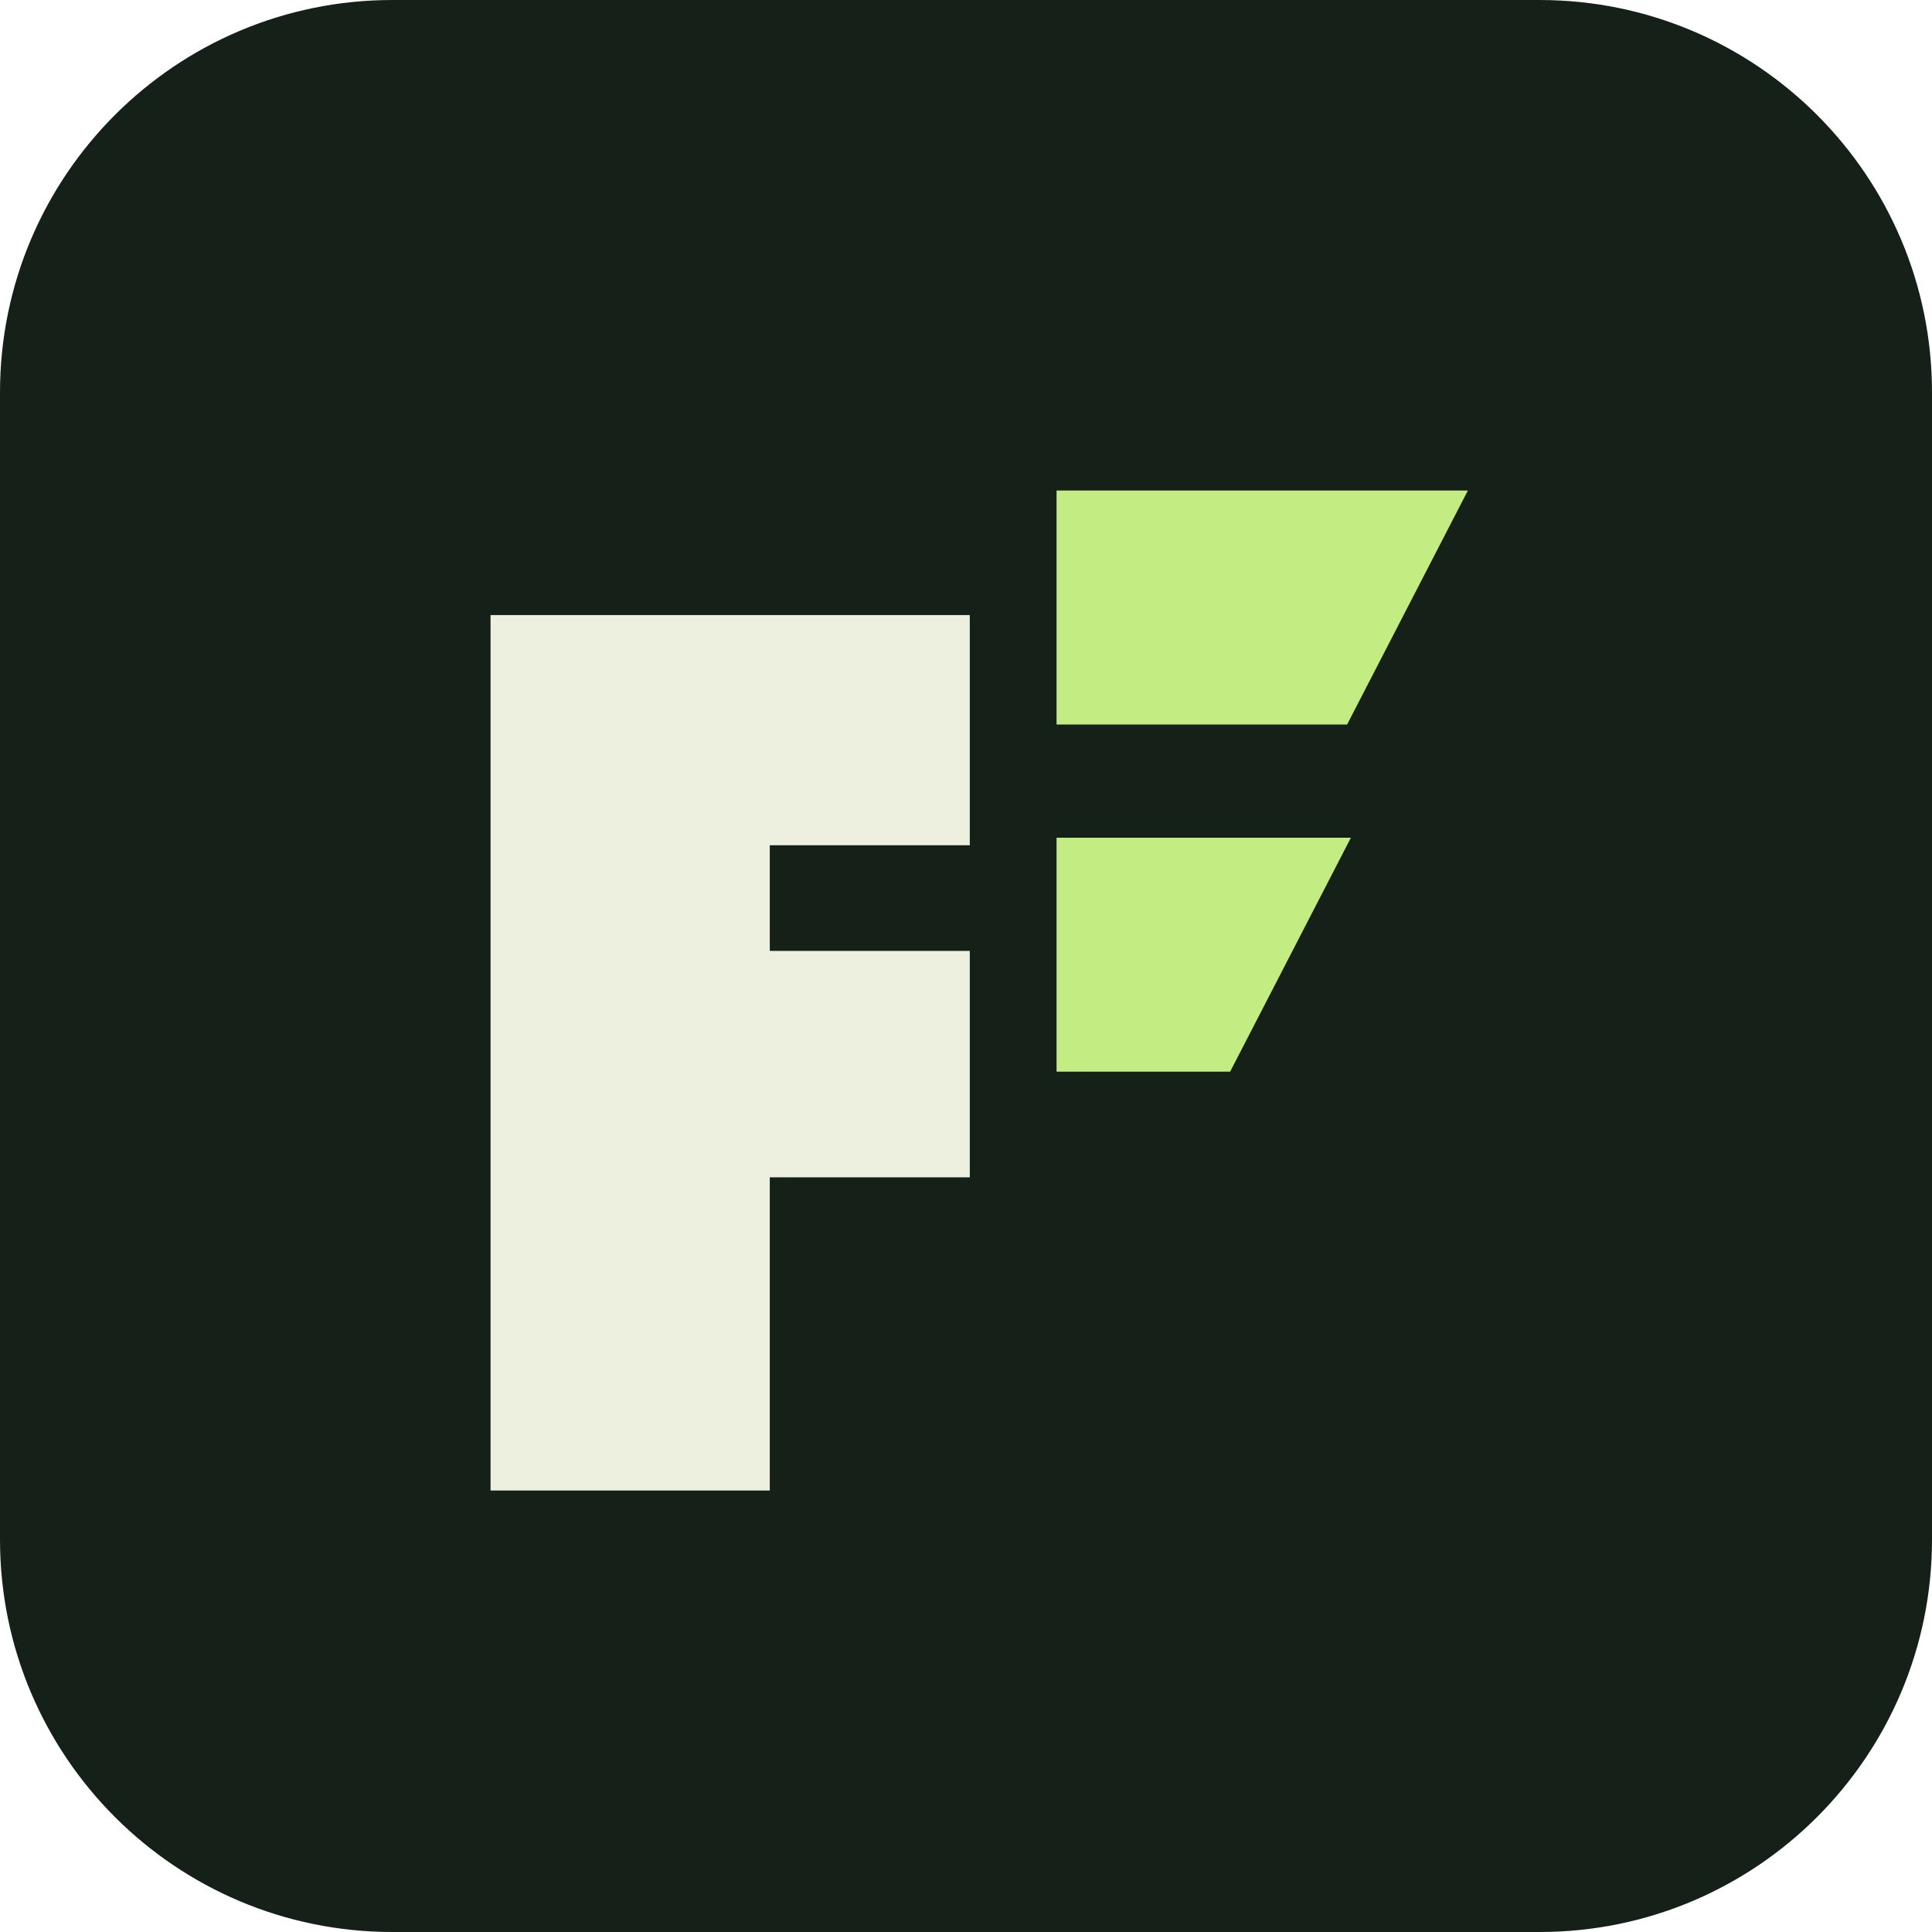
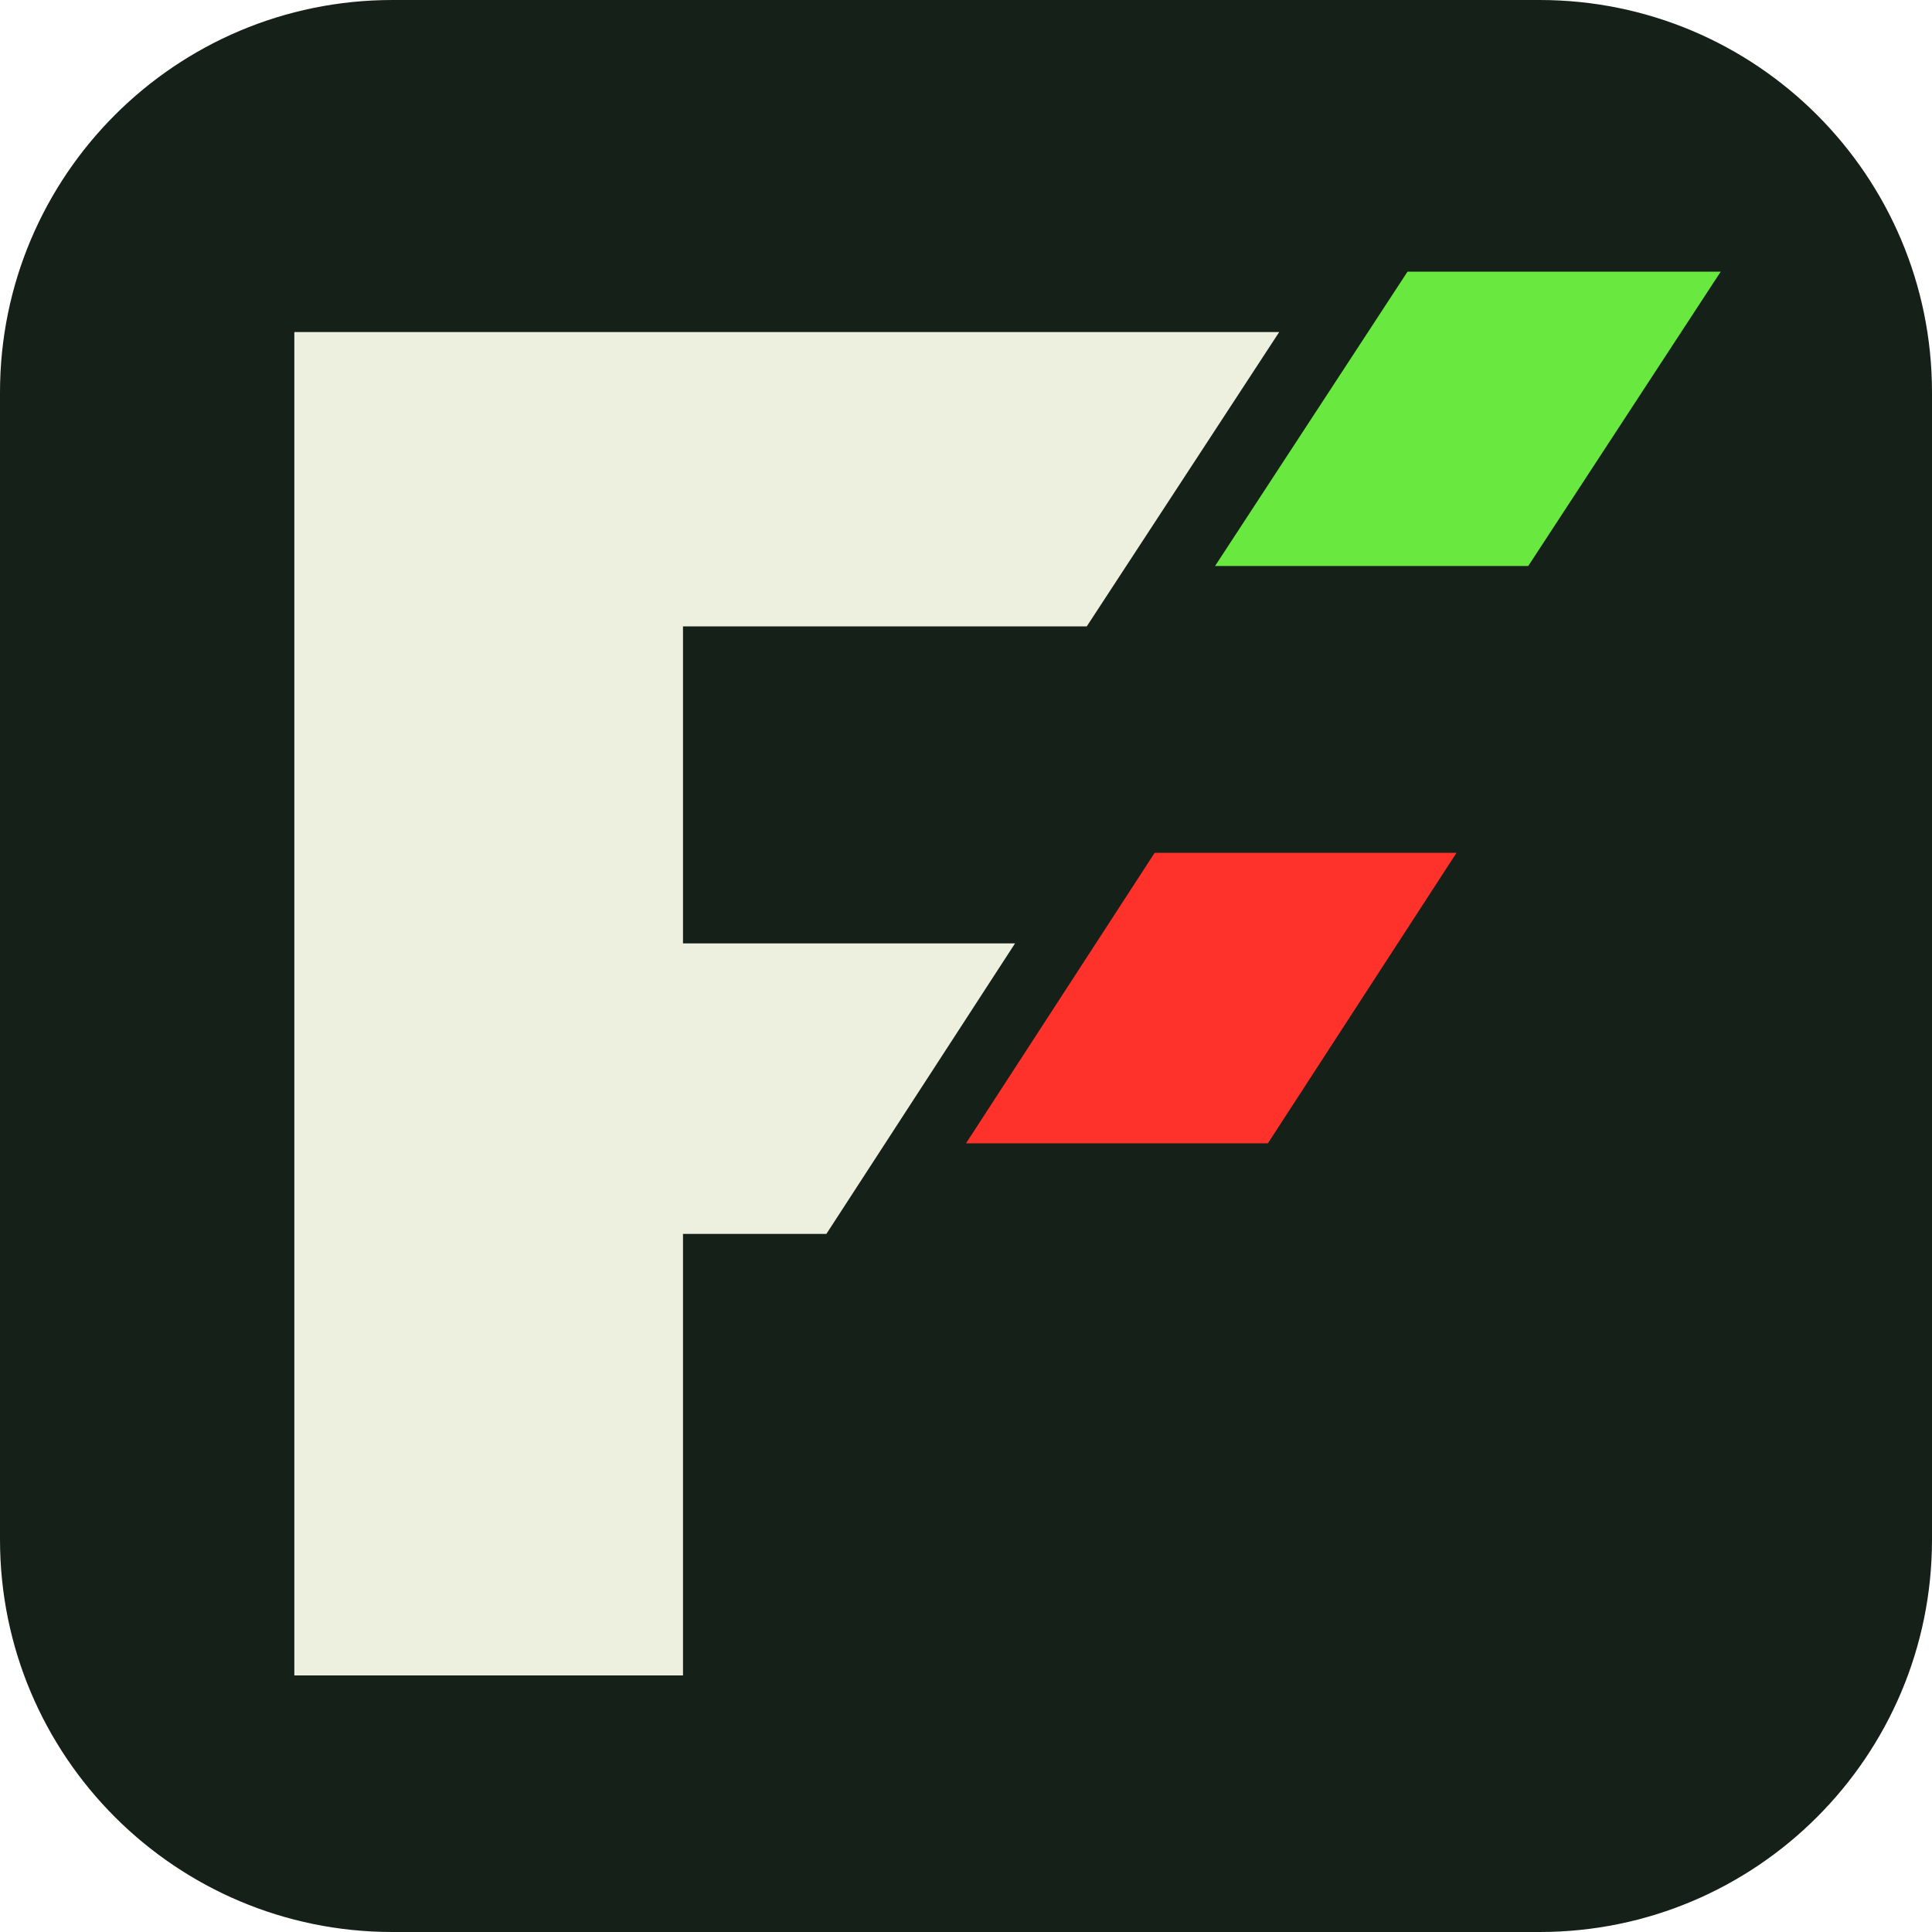
<svg xmlns="http://www.w3.org/2000/svg" viewBox="0 0 512 512" role="img" aria-labelledby="title description">
  <rect width="512" height="512" rx="104" fill="#152019" />
-   <path d="M130 163H257V224H204V252H257V312H204V395H130Z" fill="#edf0df" />
-   <path d="M280 130H389L357 192H280Z" fill="#c3ed83" />
-   <path d="M280 222H358L326 284H280Z" fill="#c3ed83" />
+   <path d="M78 88H339L288 166H181V250H269L219 327H181V444H78Z" fill="#edf0df" />
+   <path d="M373 72H456L405 150H322Z" fill="#69e83f" />
+   <path d="M306 226H386L336 303H256Z" fill="#ff312b" />
</svg>
